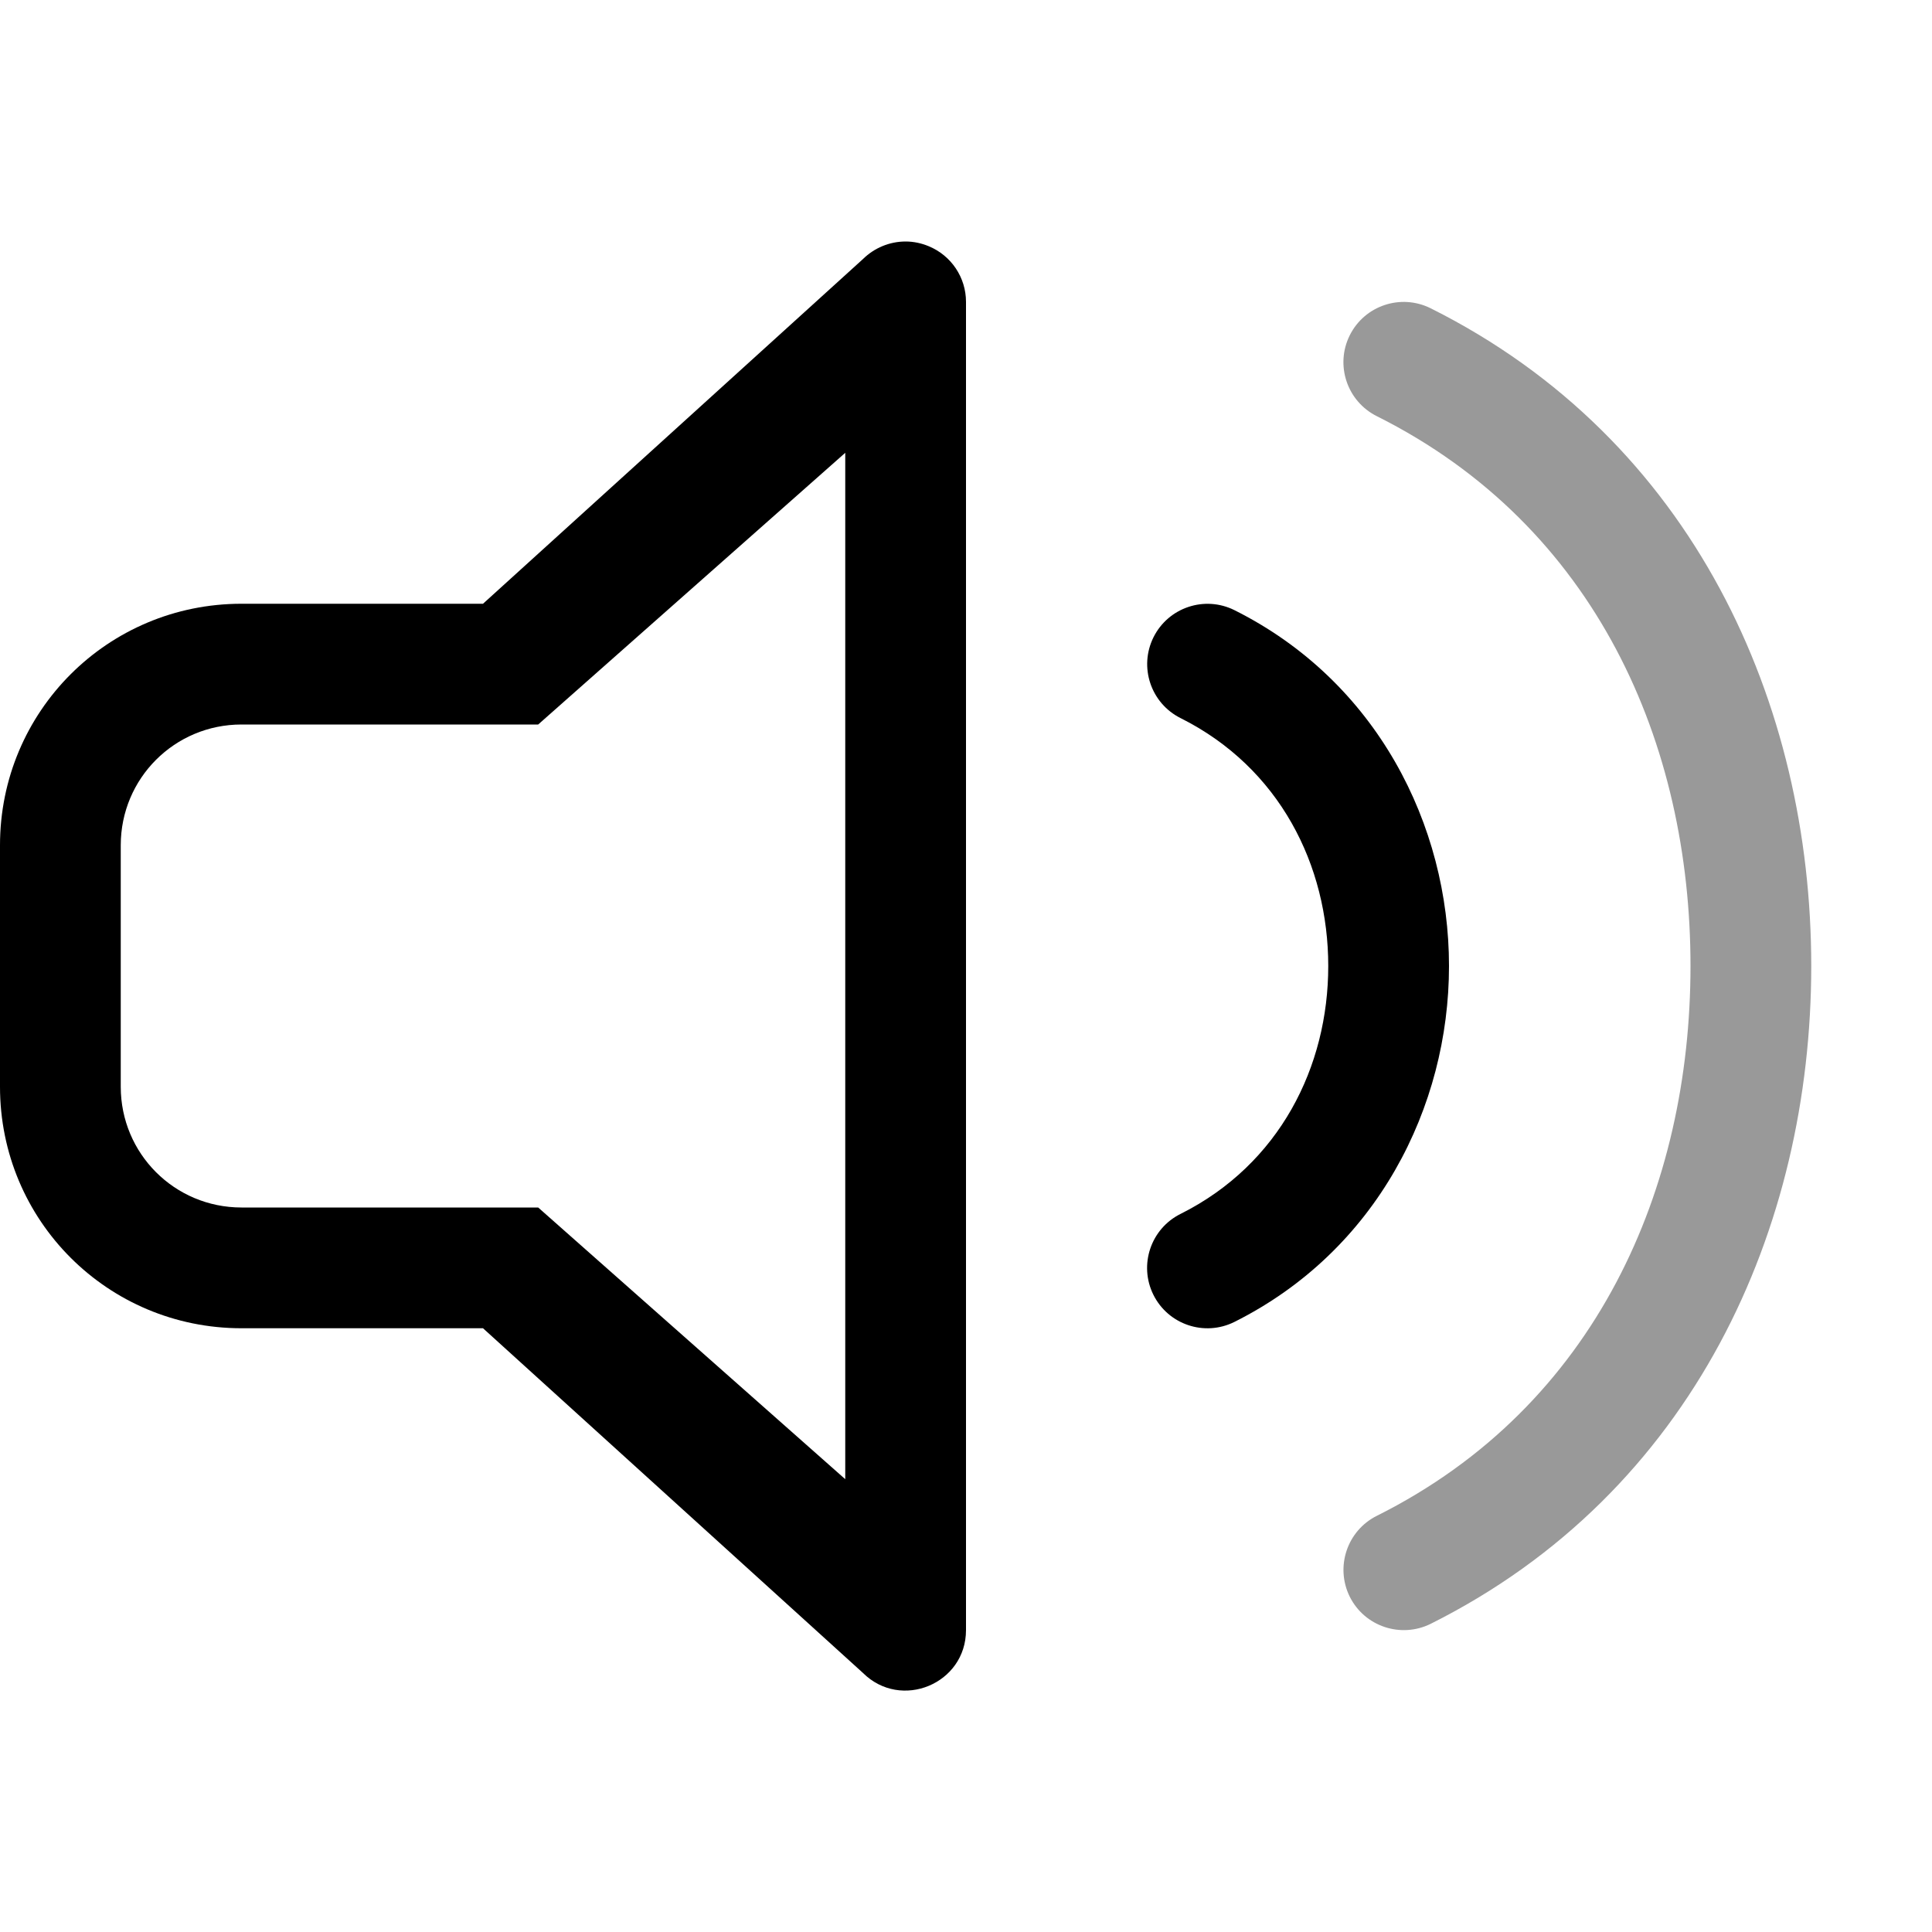
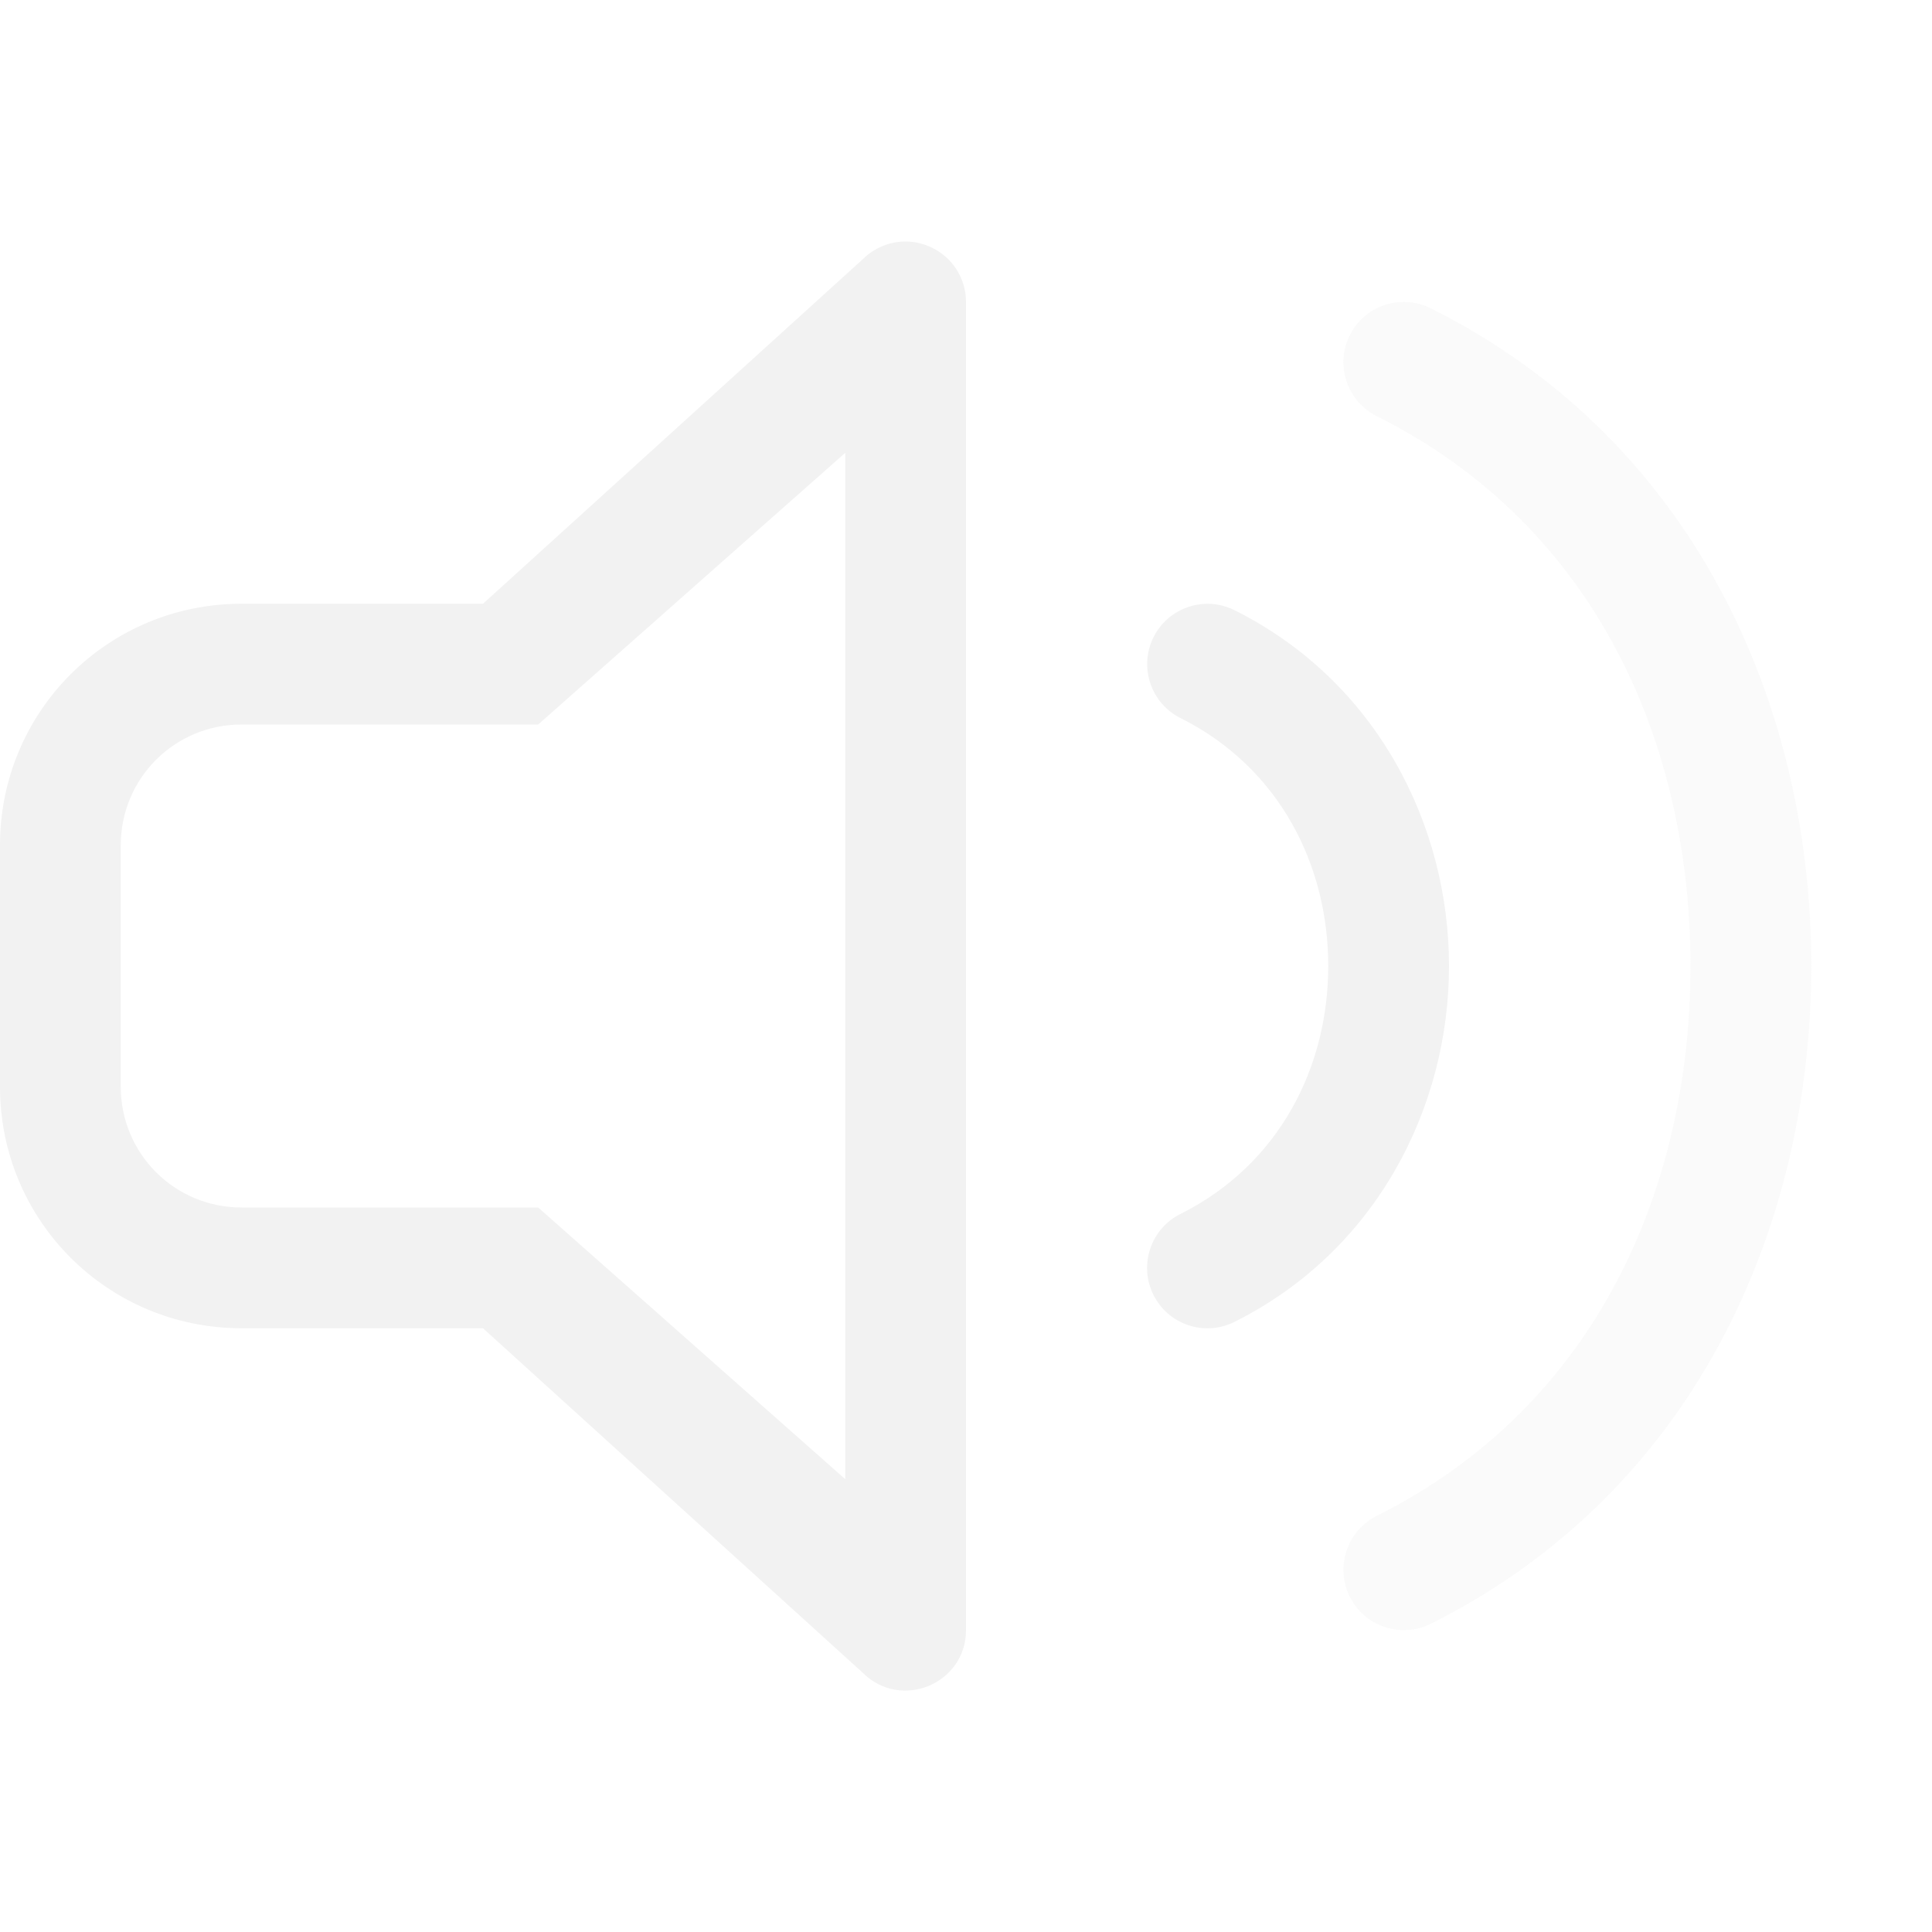
<svg xmlns="http://www.w3.org/2000/svg" width="16" height="16" viewBox="0 0 16 16" version="1.1" id="svg5">
  <defs id="defs2">
    </defs>
-   <path id="path1306" d="M 7.5,2 C 7.367,2 7.24,2.053 7.146,2.146 L 4,5 H 2 C 0.892,5 0,5.892 0,7 v 2 c 0,1.108 0.892,2 2,2 h 2 l 3.146,2.854 C 7.461,14.168 8,13.945 8,13.5 V 2.5 C 8,2.298 7.878,2.116 7.691,2.039 7.631,2.014 7.566,2 7.5,2 Z M 7,3.75 v 8.5 L 4.457,10 H 4 2 C 1.446,10 1,9.554 1,9 V 7 C 1,6.446 1.446,6 2,6 h 2 0.457 z" />
-   <path style="color:#000000;fill:#000000;stroke-linecap:round;-inkscape-stroke:none;opacity:0.4" d="M 11.848,2.553 C 11.601,2.43 11.301,2.53 11.178,2.777 11.055,3.024 11.156,3.324 11.403,3.447 13.224,4.358 14,6.167 14,8 c -3.1e-4,1.833 -0.776,3.642 -2.597,4.553 -0.247,0.123 -0.347,0.423 -0.225,0.67 0.123,0.247 0.423,0.347 0.67,0.225 C 14.027,12.358 15,10.167 15,8 15,5.833 14.027,3.642 11.848,2.553 Z" id="path1855" />
-   <path style="color:#000000;fill:#000000;stroke-linecap:round;-inkscape-stroke:none" d="M 10.223,5.053 A 0.5,0.5 0 0 0 9.553,5.277 0.5,0.5 0 0 0 9.777,5.947 C 10.598,6.358 11,7.167 11,8 11,8.833 10.598,9.642 9.777,10.053 a 0.5,0.5 0 0 0 -0.225,0.67 0.5,0.5 0 0 0 0.67,0.225 C 11.402,10.358 12,9.167 12,8 12,6.833 11.402,5.642 10.223,5.053 Z" id="path2589" />
+   <path id="path1306" d="M 7.5,2 C 7.367,2 7.24,2.053 7.146,2.146 L 4,5 H 2 C 0.892,5 0,5.892 0,7 v 2 c 0,1.108 0.892,2 2,2 h 2 l 3.146,2.854 C 7.461,14.168 8,13.945 8,13.5 V 2.5 C 8,2.298 7.878,2.116 7.691,2.039 7.631,2.014 7.566,2 7.5,2 Z M 7,3.75 v 8.5 L 4.457,10 H 4 2 C 1.446,10 1,9.554 1,9 V 7 C 1,6.446 1.446,6 2,6 h 2 0.457 z" style="fill:#f2f2f2;fill-opacity:1" />
+   <path style="color:#000000;fill:#f2f2f2;stroke-linecap:round;-inkscape-stroke:none;opacity:0.4;fill-opacity:1" d="M 11.848,2.553 C 11.601,2.43 11.301,2.53 11.178,2.777 11.055,3.024 11.156,3.324 11.403,3.447 13.224,4.358 14,6.167 14,8 c -3.1e-4,1.833 -0.776,3.642 -2.597,4.553 -0.247,0.123 -0.347,0.423 -0.225,0.67 0.123,0.247 0.423,0.347 0.67,0.225 C 14.027,12.358 15,10.167 15,8 15,5.833 14.027,3.642 11.848,2.553 Z" id="path1855" />
+   <path style="color:#000000;fill:#f2f2f2;stroke-linecap:round;-inkscape-stroke:none;fill-opacity:1" d="M 10.223,5.053 A 0.5,0.5 0 0 0 9.553,5.277 0.5,0.5 0 0 0 9.777,5.947 C 10.598,6.358 11,7.167 11,8 11,8.833 10.598,9.642 9.777,10.053 a 0.5,0.5 0 0 0 -0.225,0.67 0.5,0.5 0 0 0 0.67,0.225 C 11.402,10.358 12,9.167 12,8 12,6.833 11.402,5.642 10.223,5.053 Z" id="path2589" />
</svg>
